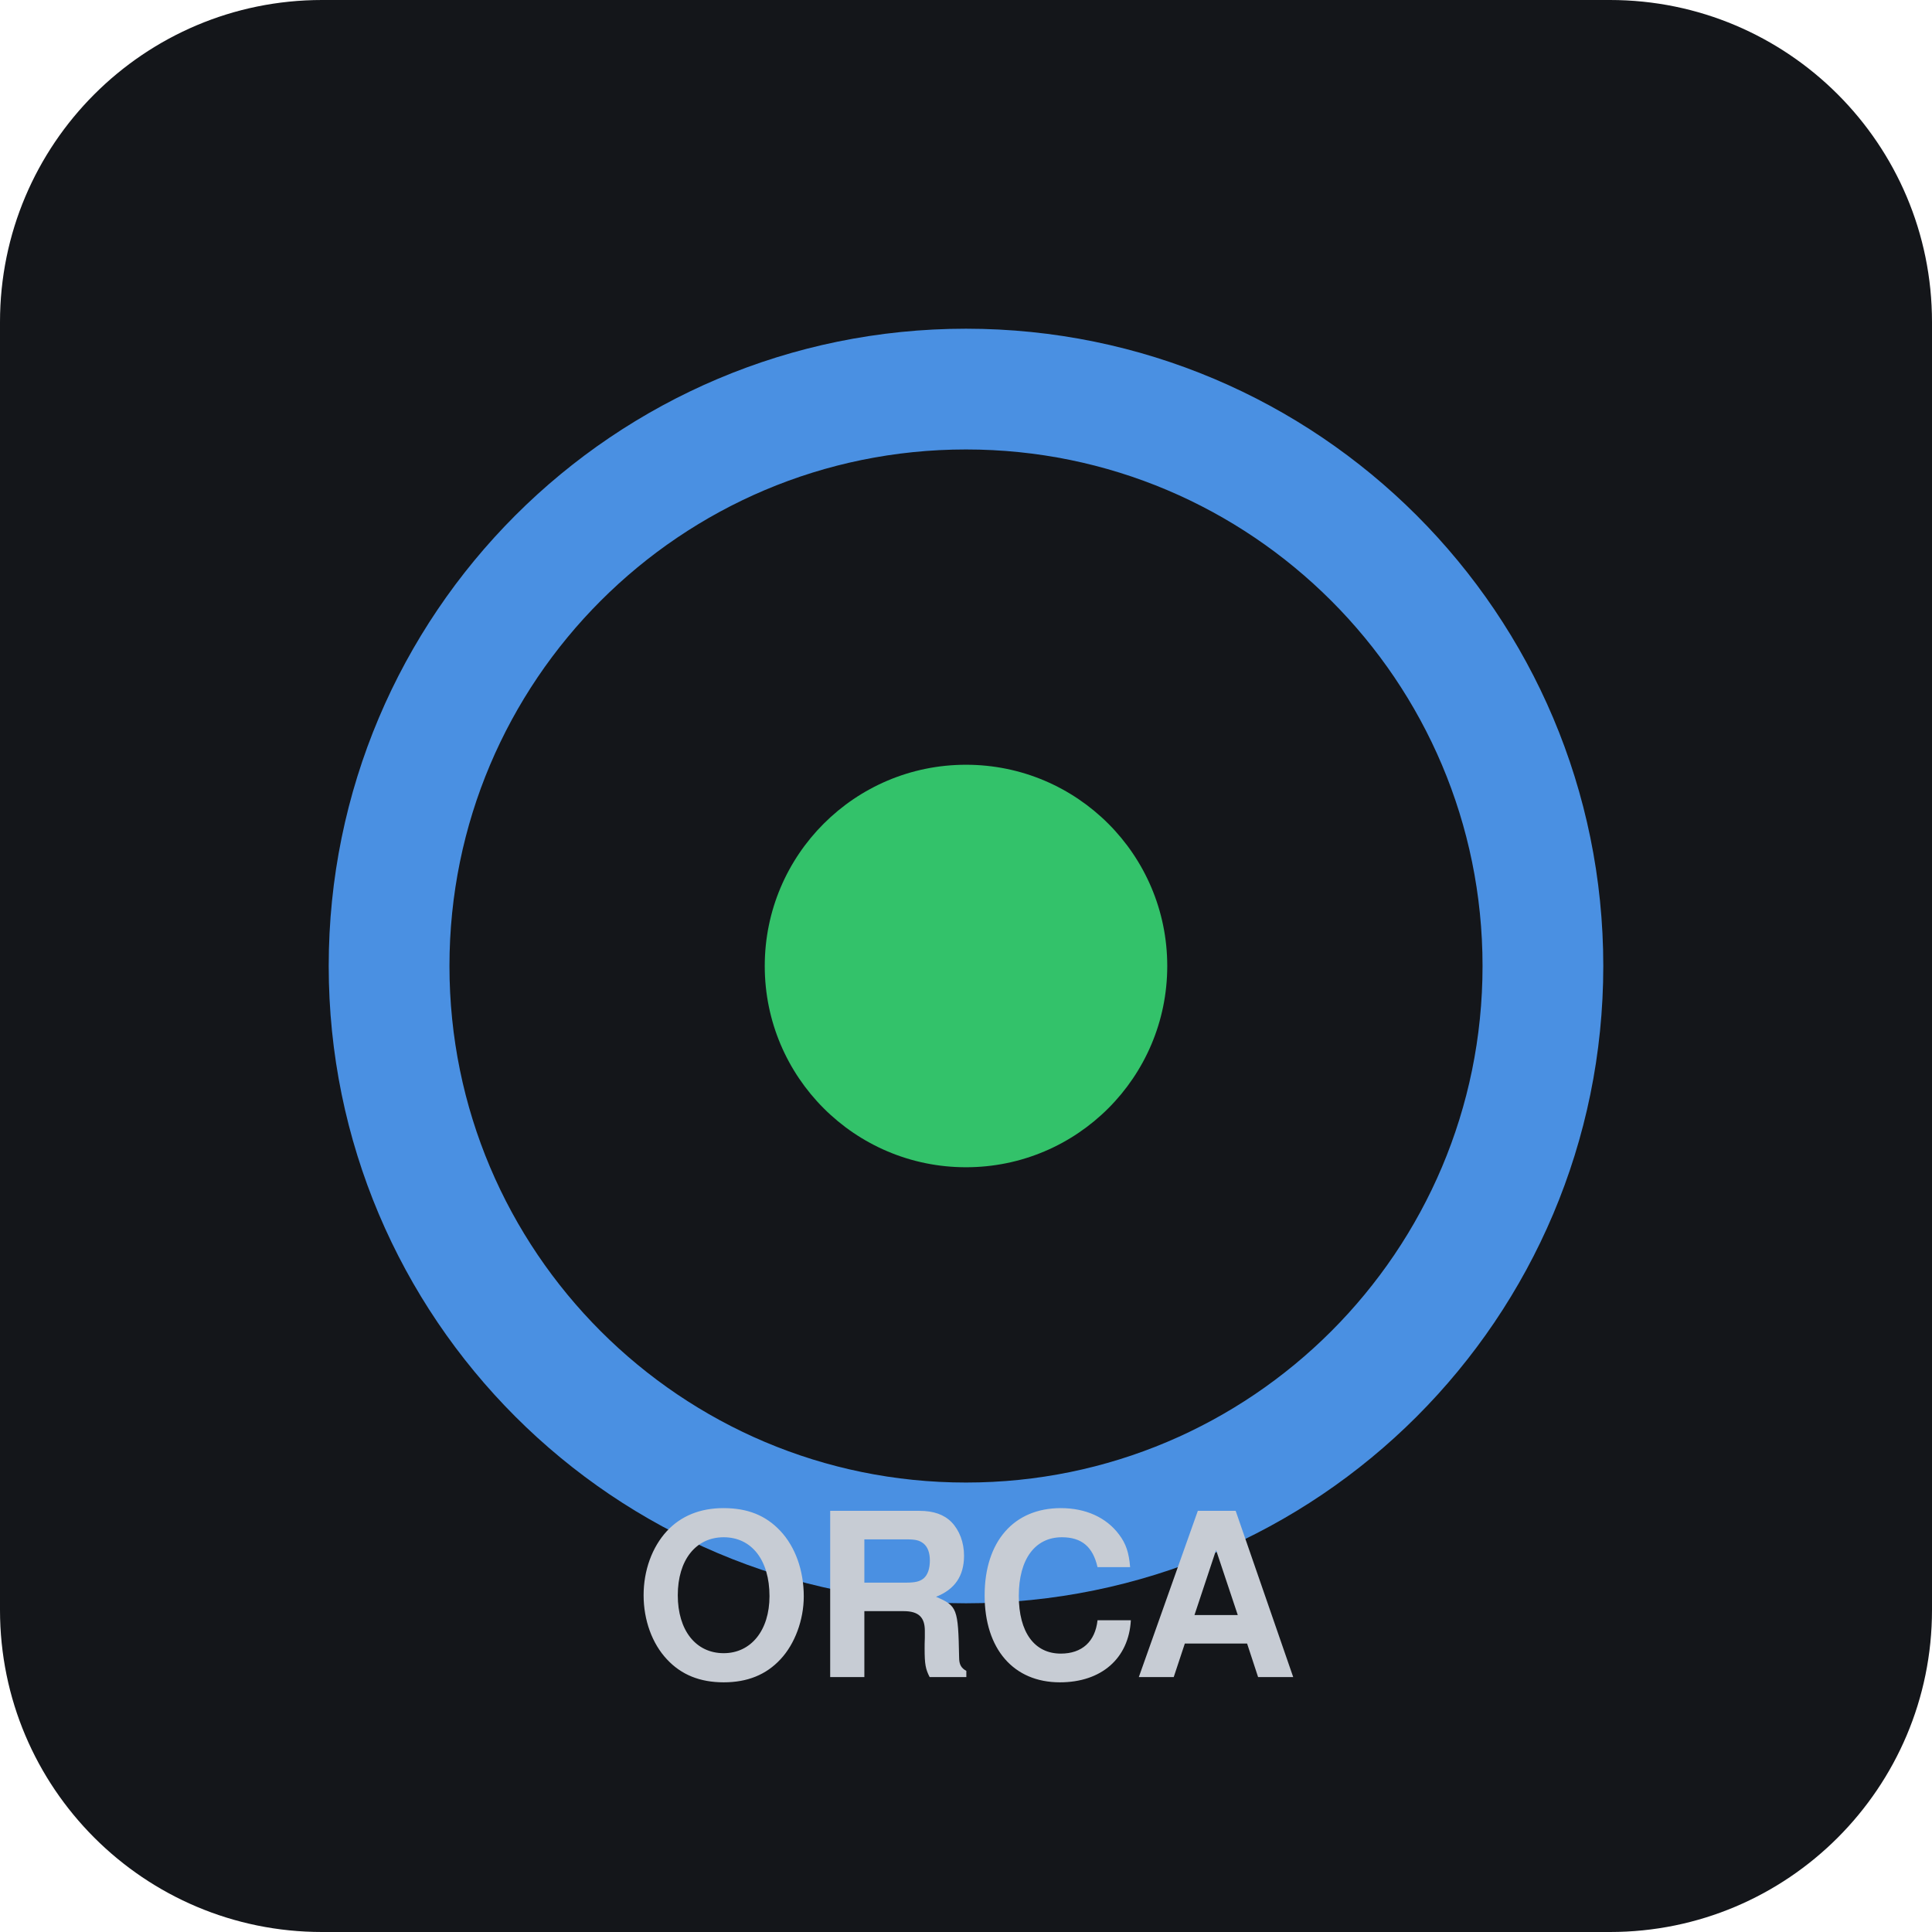
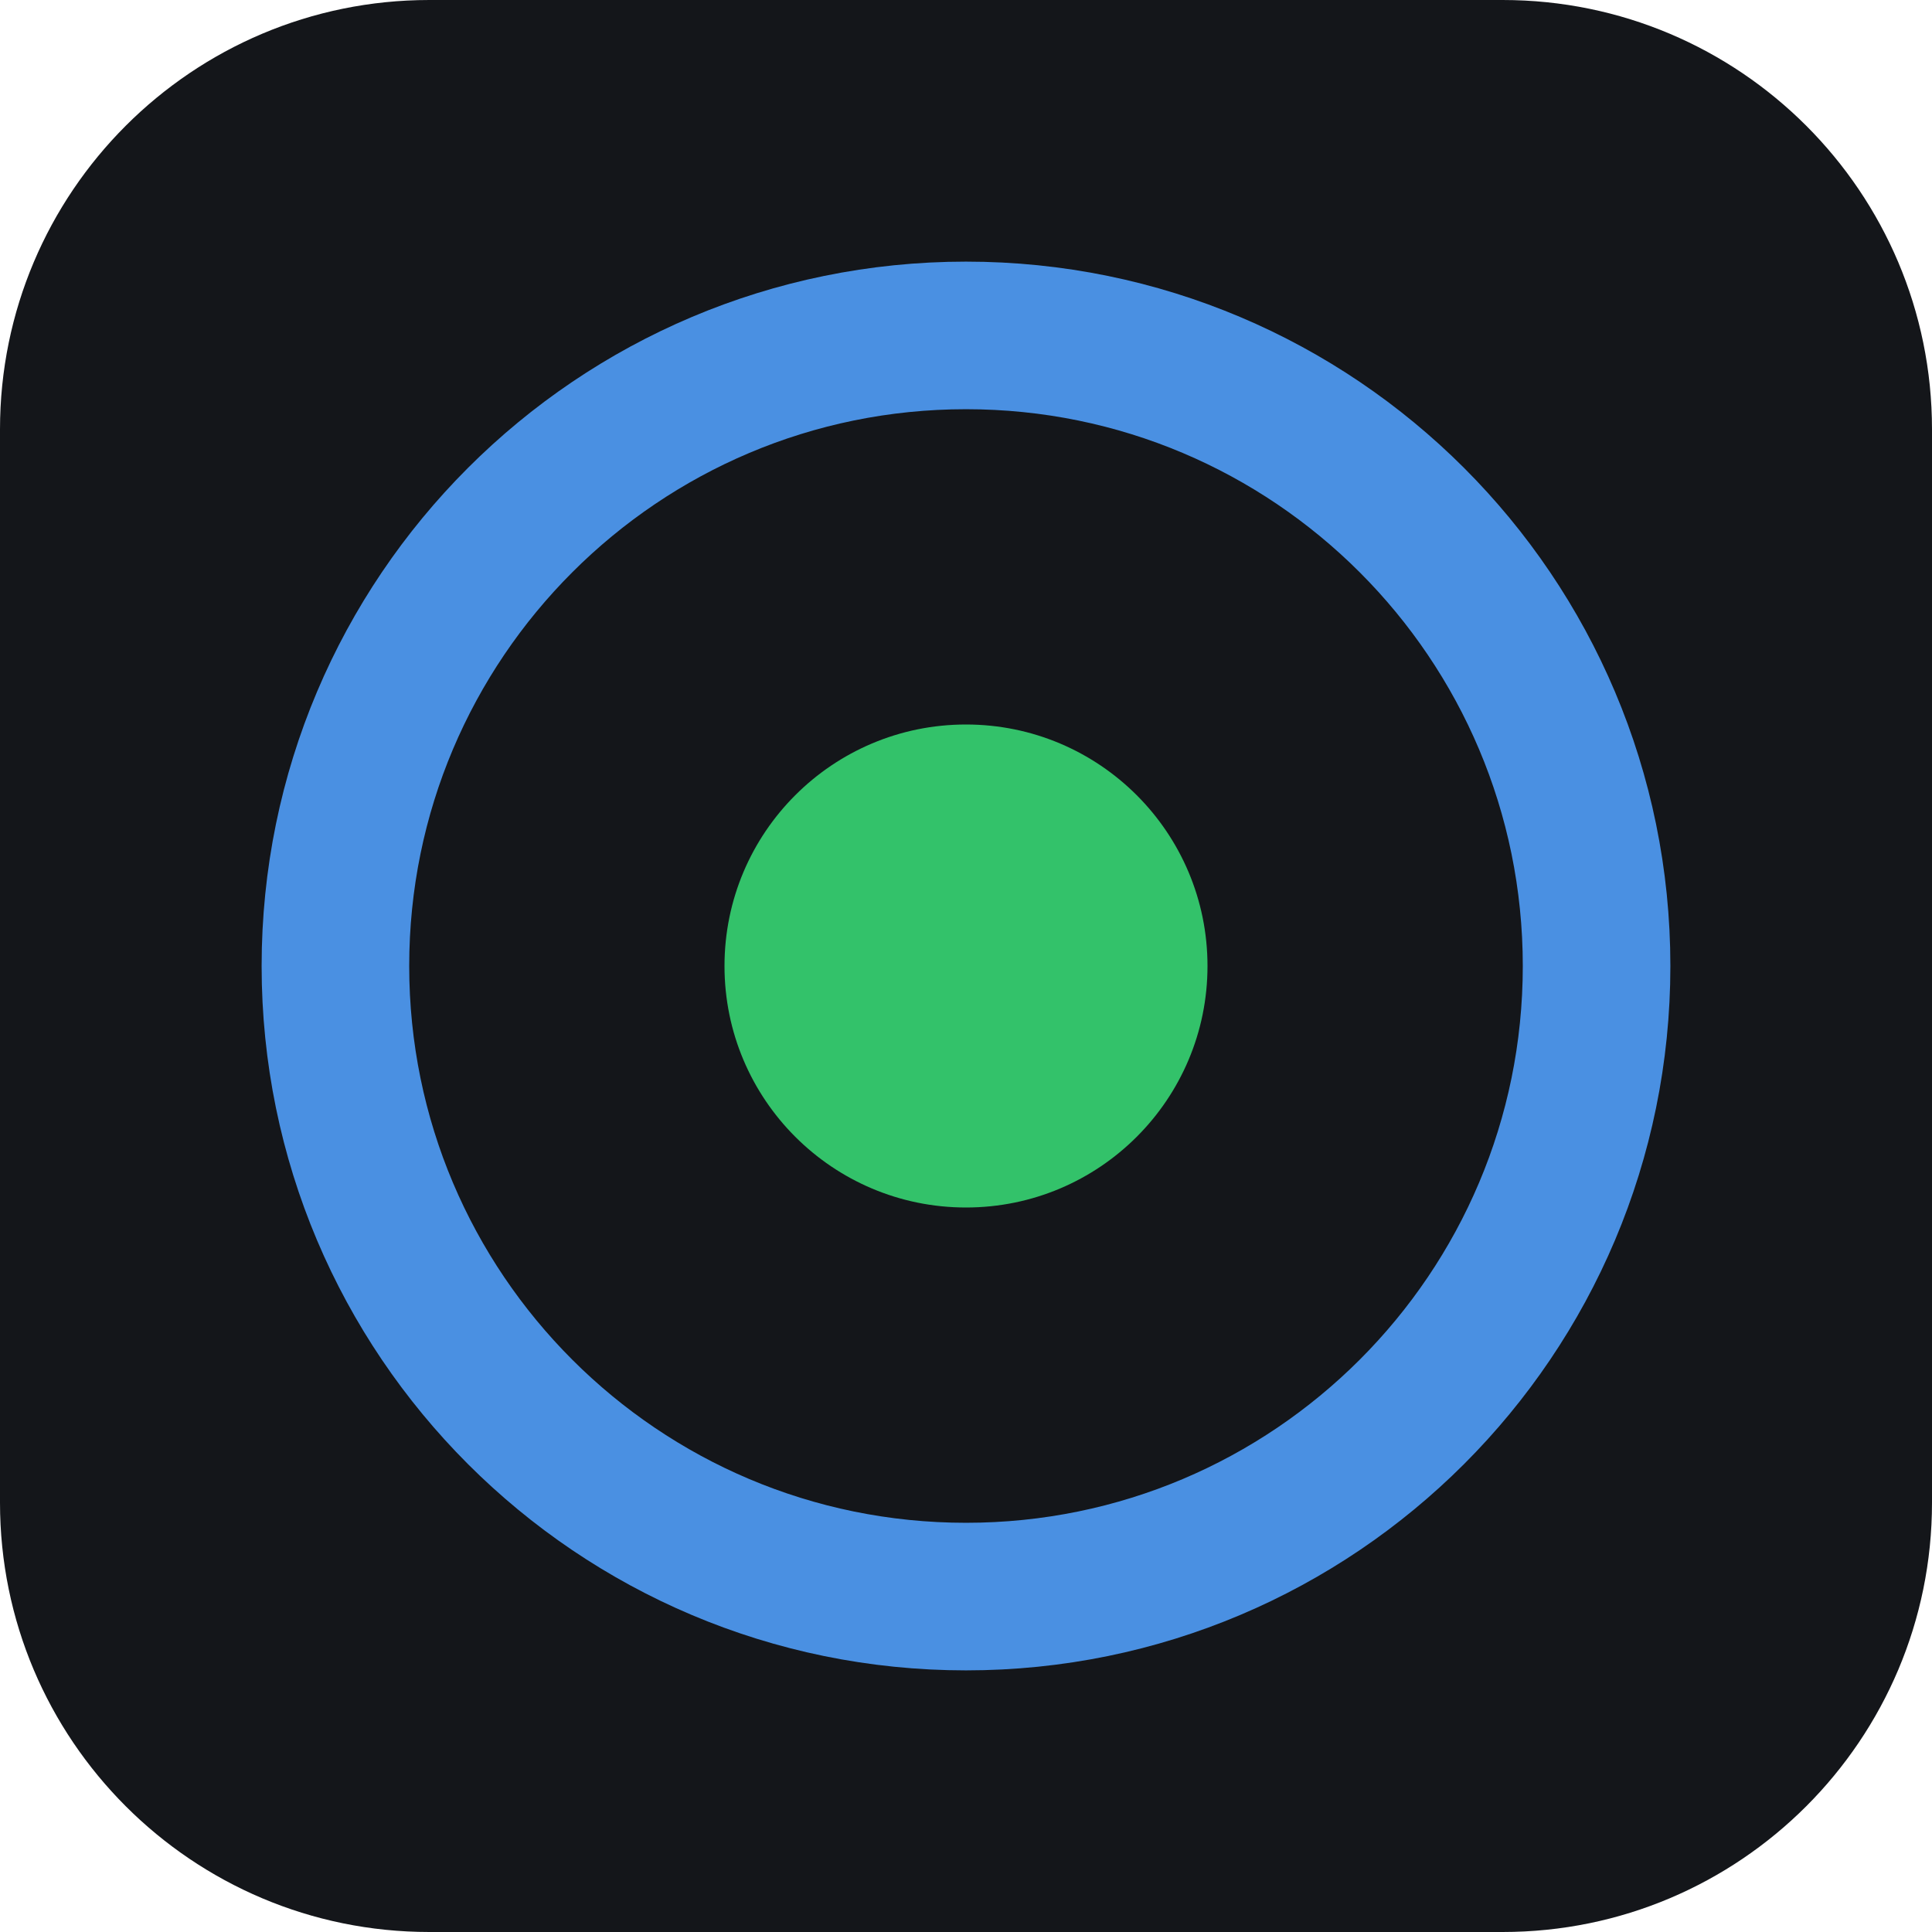
<svg xmlns="http://www.w3.org/2000/svg" width="288" height="288" viewBox="0 0 288 288">
-   <rect width="288" height="288" rx="48" fill="#14161a" />
-   <circle cx="144" cy="144" r="86" fill="none" stroke="#4a90e2" stroke-width="18" />
-   <circle cx="144" cy="144" r="30" fill="#33c26a" />
-   <text x="144" y="250" text-anchor="middle" font-family="Helvetica, Arial, sans-serif" font-size="34" font-weight="700" fill="#c7ccd4">ORCA</text>
+   <rect width="288" height="288" rx="64" fill="#14161a" />
+   <circle cx="144" cy="144" r="94" fill="none" stroke="#4a90e2" stroke-width="22" />
+   <circle cx="144" cy="144" r="36" fill="#33c26a" />
</svg>
